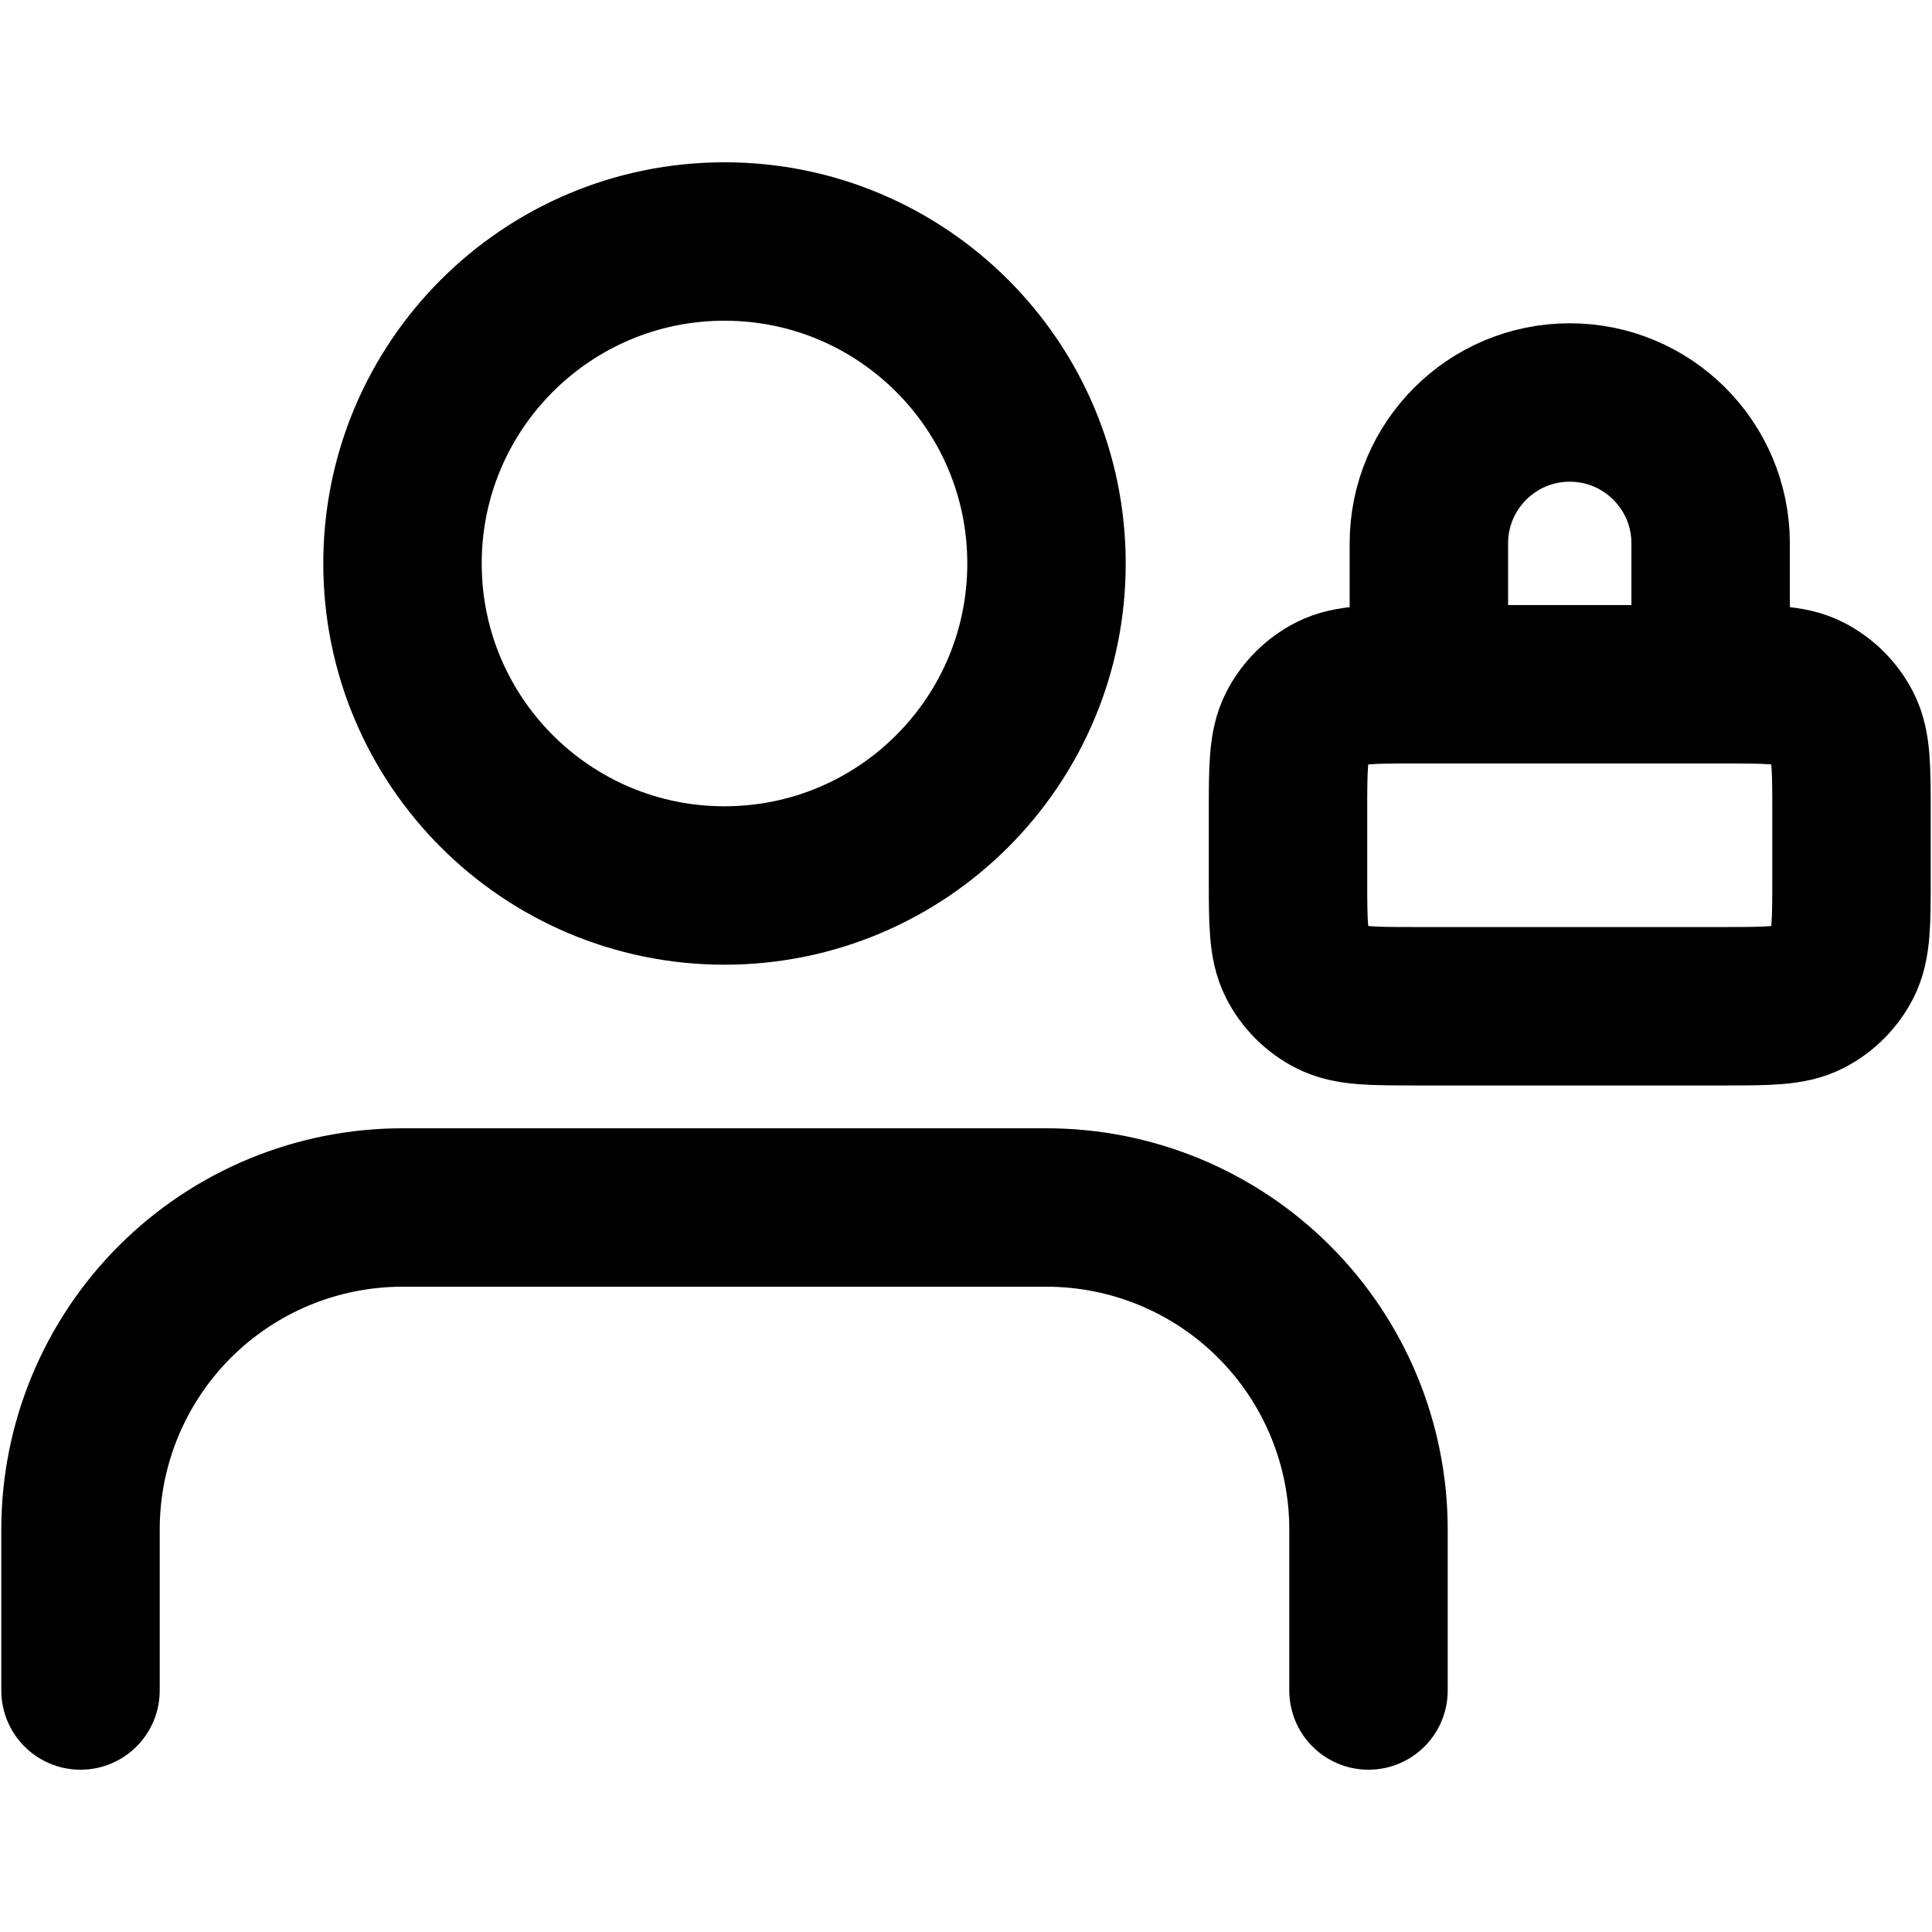
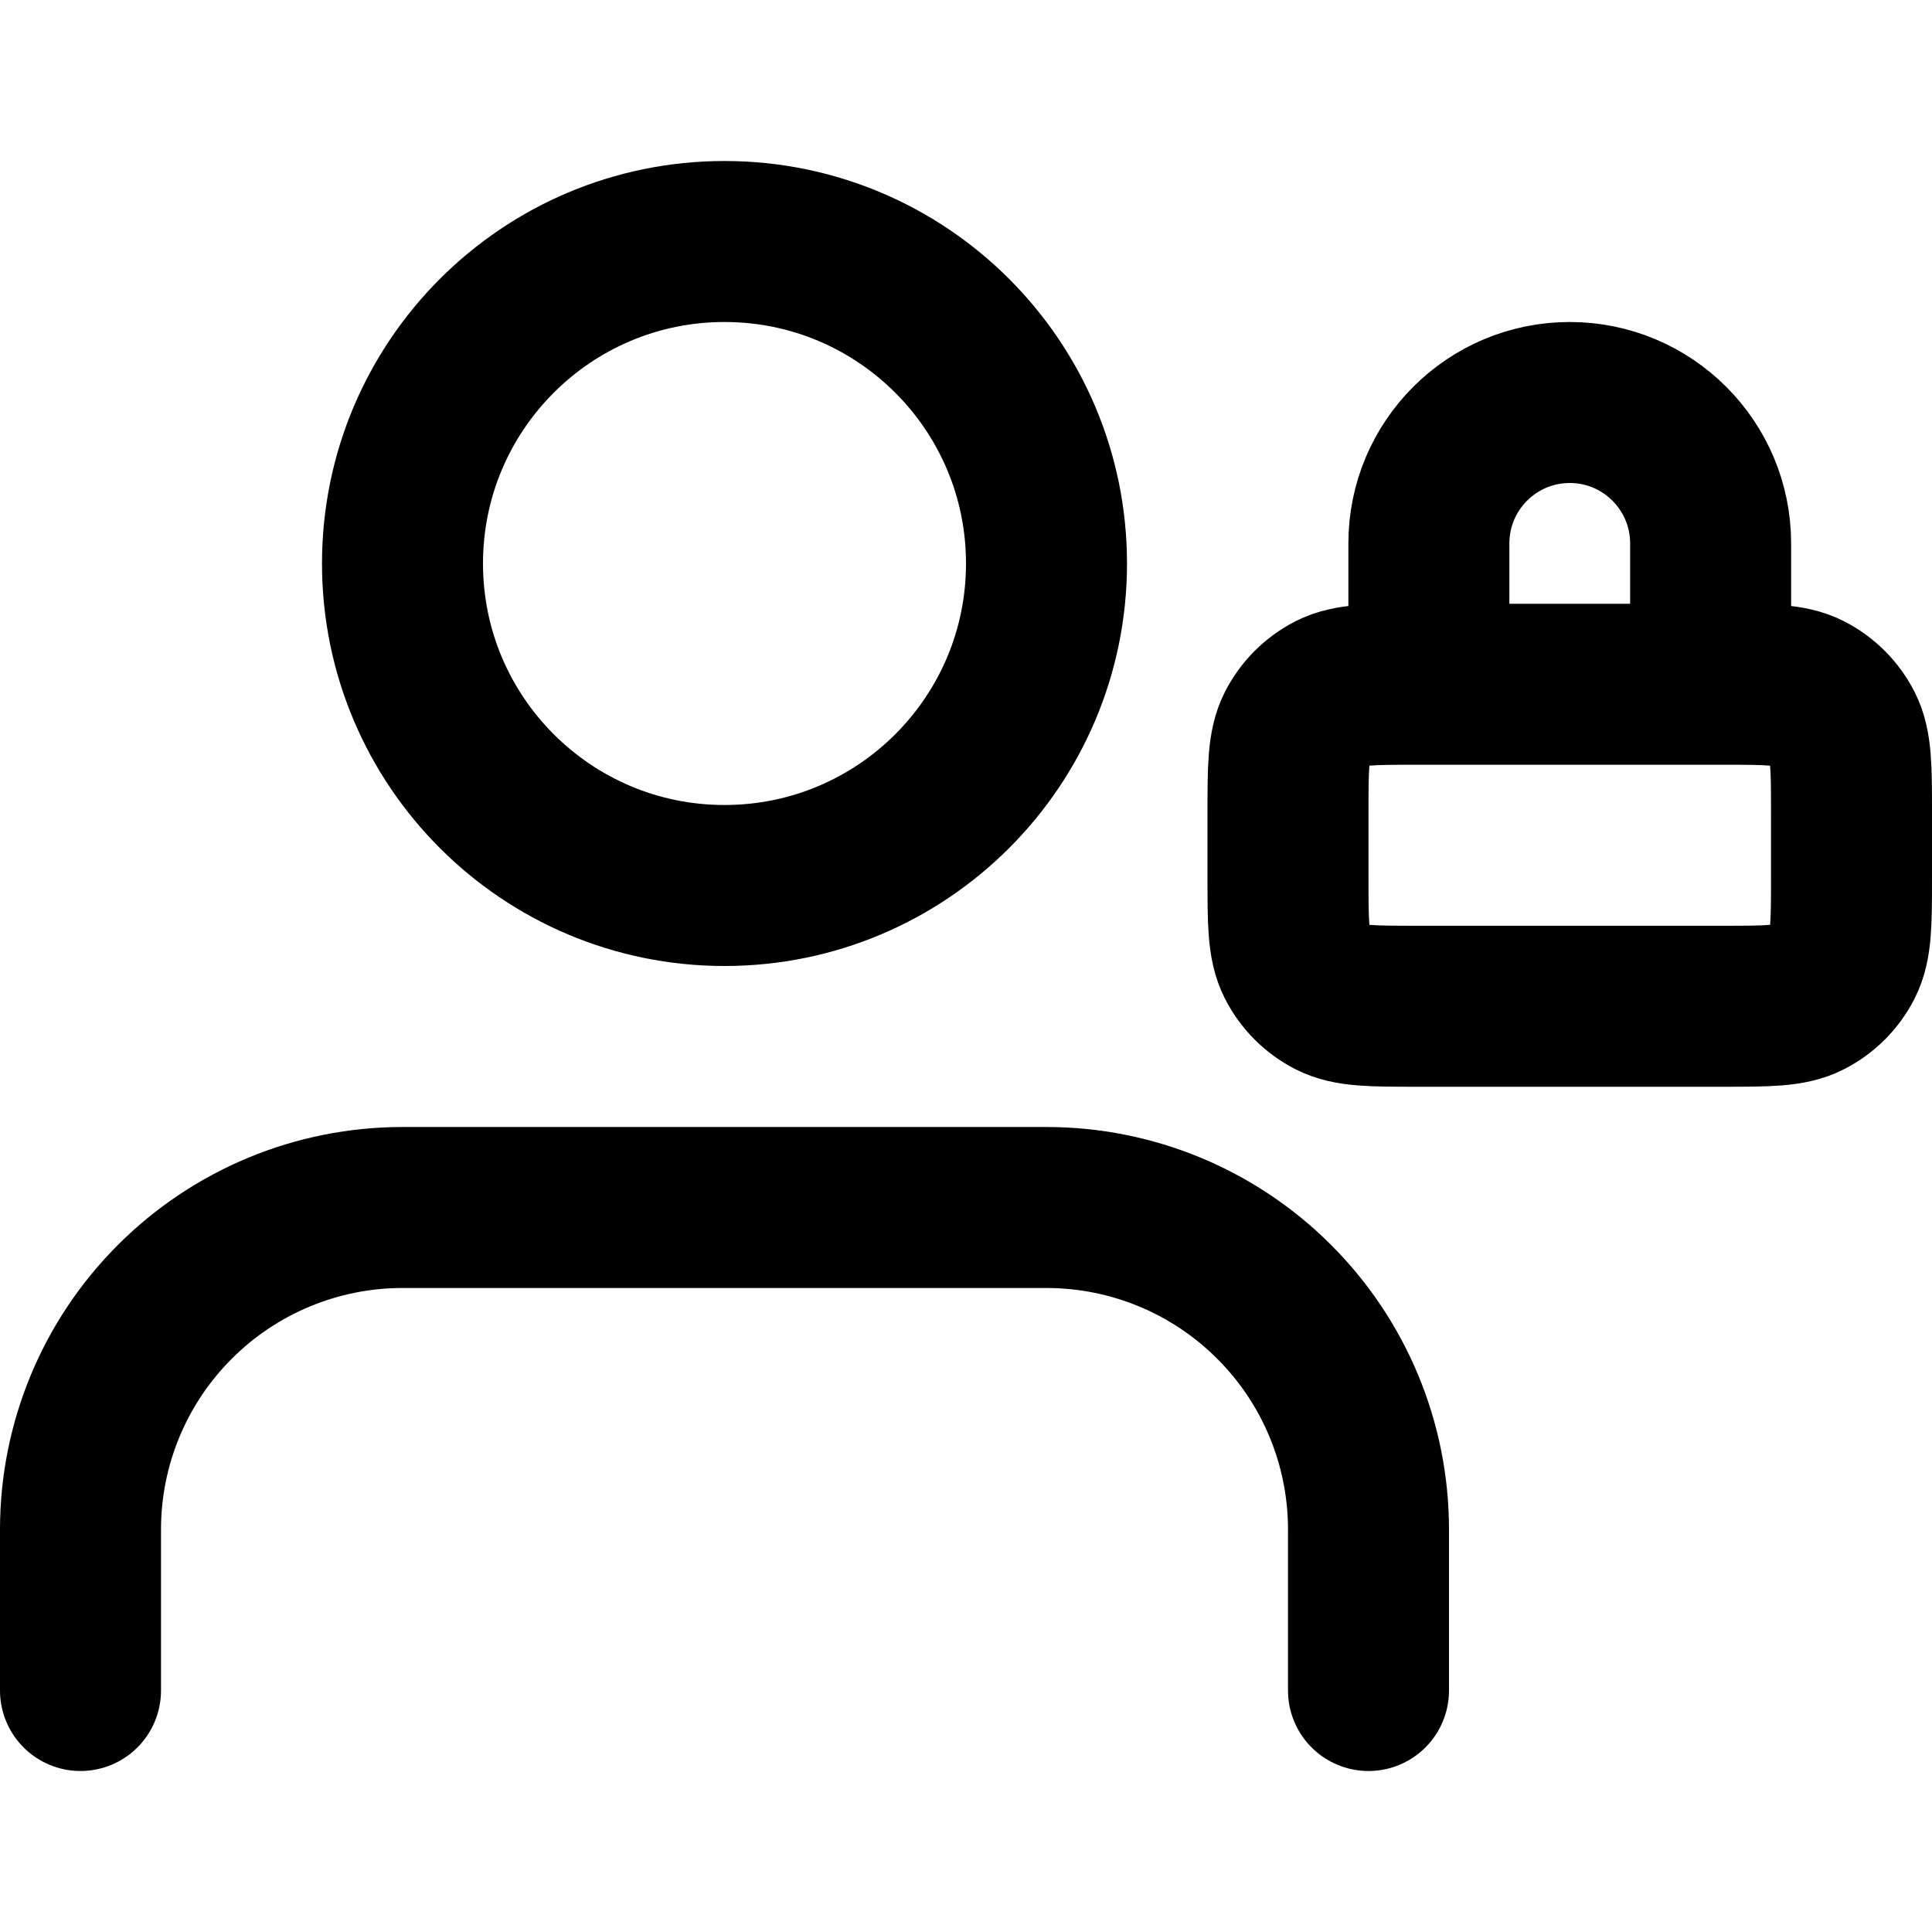
- <svg xmlns="http://www.w3.org/2000/svg" width="100" height="100" viewBox="0 0 100 100" fill="none">
-   <path d="M70.833 87.5V79.167C70.833 74.746 69.077 70.507 65.952 67.382C62.826 64.256 58.587 62.5 54.167 62.5H20.833C16.413 62.5 12.174 64.256 9.048 67.382C5.923 70.507 4.167 74.746 4.167 79.167V87.5" stroke="black" stroke-width="8.2" stroke-linecap="round" stroke-linejoin="round" />
-   <path d="M37.5 45.833C46.705 45.833 54.167 38.371 54.167 29.167C54.167 19.962 46.705 12.5 37.5 12.5C28.295 12.5 20.833 19.962 20.833 29.167C20.833 38.371 28.295 45.833 37.5 45.833Z" stroke="black" stroke-width="8.2" stroke-linecap="round" stroke-linejoin="round" />
-   <path d="M88.542 35.417V28.125C88.542 24.098 85.277 20.833 81.25 20.833C77.223 20.833 73.958 24.098 73.958 28.125V35.417M73.333 52.083H89.167C91.5 52.083 92.667 52.083 93.558 51.629C94.342 51.23 94.98 50.592 95.379 49.808C95.833 48.917 95.833 47.75 95.833 45.417V42.083C95.833 39.75 95.833 38.583 95.379 37.692C94.98 36.908 94.342 36.27 93.558 35.871C92.667 35.417 91.5 35.417 89.167 35.417H73.333C71 35.417 69.833 35.417 68.942 35.871C68.158 36.27 67.52 36.908 67.121 37.692C66.667 38.583 66.667 39.75 66.667 42.083V45.417C66.667 47.75 66.667 48.917 67.121 49.808C67.52 50.592 68.158 51.23 68.942 51.629C69.833 52.083 71 52.083 73.333 52.083Z" stroke="black" stroke-width="8.2" stroke-linecap="round" stroke-linejoin="round" />
+ <svg xmlns="http://www.w3.org/2000/svg" width="auto" height="auto" viewBox="0 0 24 24" fill="none">
+   <path d="M17 21V19C17 17.939 16.579 16.922 15.828 16.172C15.078 15.421 14.061 15 13 15H5C3.939 15 2.922 15.421 2.172 16.172C1.421 16.922 1 17.939 1 19V21M21.25 8.5V6.75C21.25 5.784 20.466 5 19.5 5C18.534 5 17.75 5.784 17.75 6.75V8.5M13 7C13 9.209 11.209 11 9 11C6.791 11 5 9.209 5 7C5 4.791 6.791 3 9 3C11.209 3 13 4.791 13 7ZM17.6 12.5H21.4C21.96 12.5 22.24 12.5 22.454 12.391C22.642 12.295 22.795 12.142 22.891 11.954C23 11.74 23 11.46 23 10.9V10.1C23 9.54 23 9.26 22.891 9.046C22.795 8.858 22.642 8.705 22.454 8.609C22.24 8.5 21.96 8.5 21.4 8.5H17.6C17.04 8.5 16.76 8.5 16.546 8.609C16.358 8.705 16.205 8.858 16.109 9.046C16 9.26 16 9.54 16 10.1V10.9C16 11.46 16 11.74 16.109 11.954C16.205 12.142 16.358 12.295 16.546 12.391C16.76 12.5 17.04 12.5 17.6 12.5Z" stroke="currentColor" stroke-width="2" stroke-linecap="round" stroke-linejoin="round" />
</svg>
